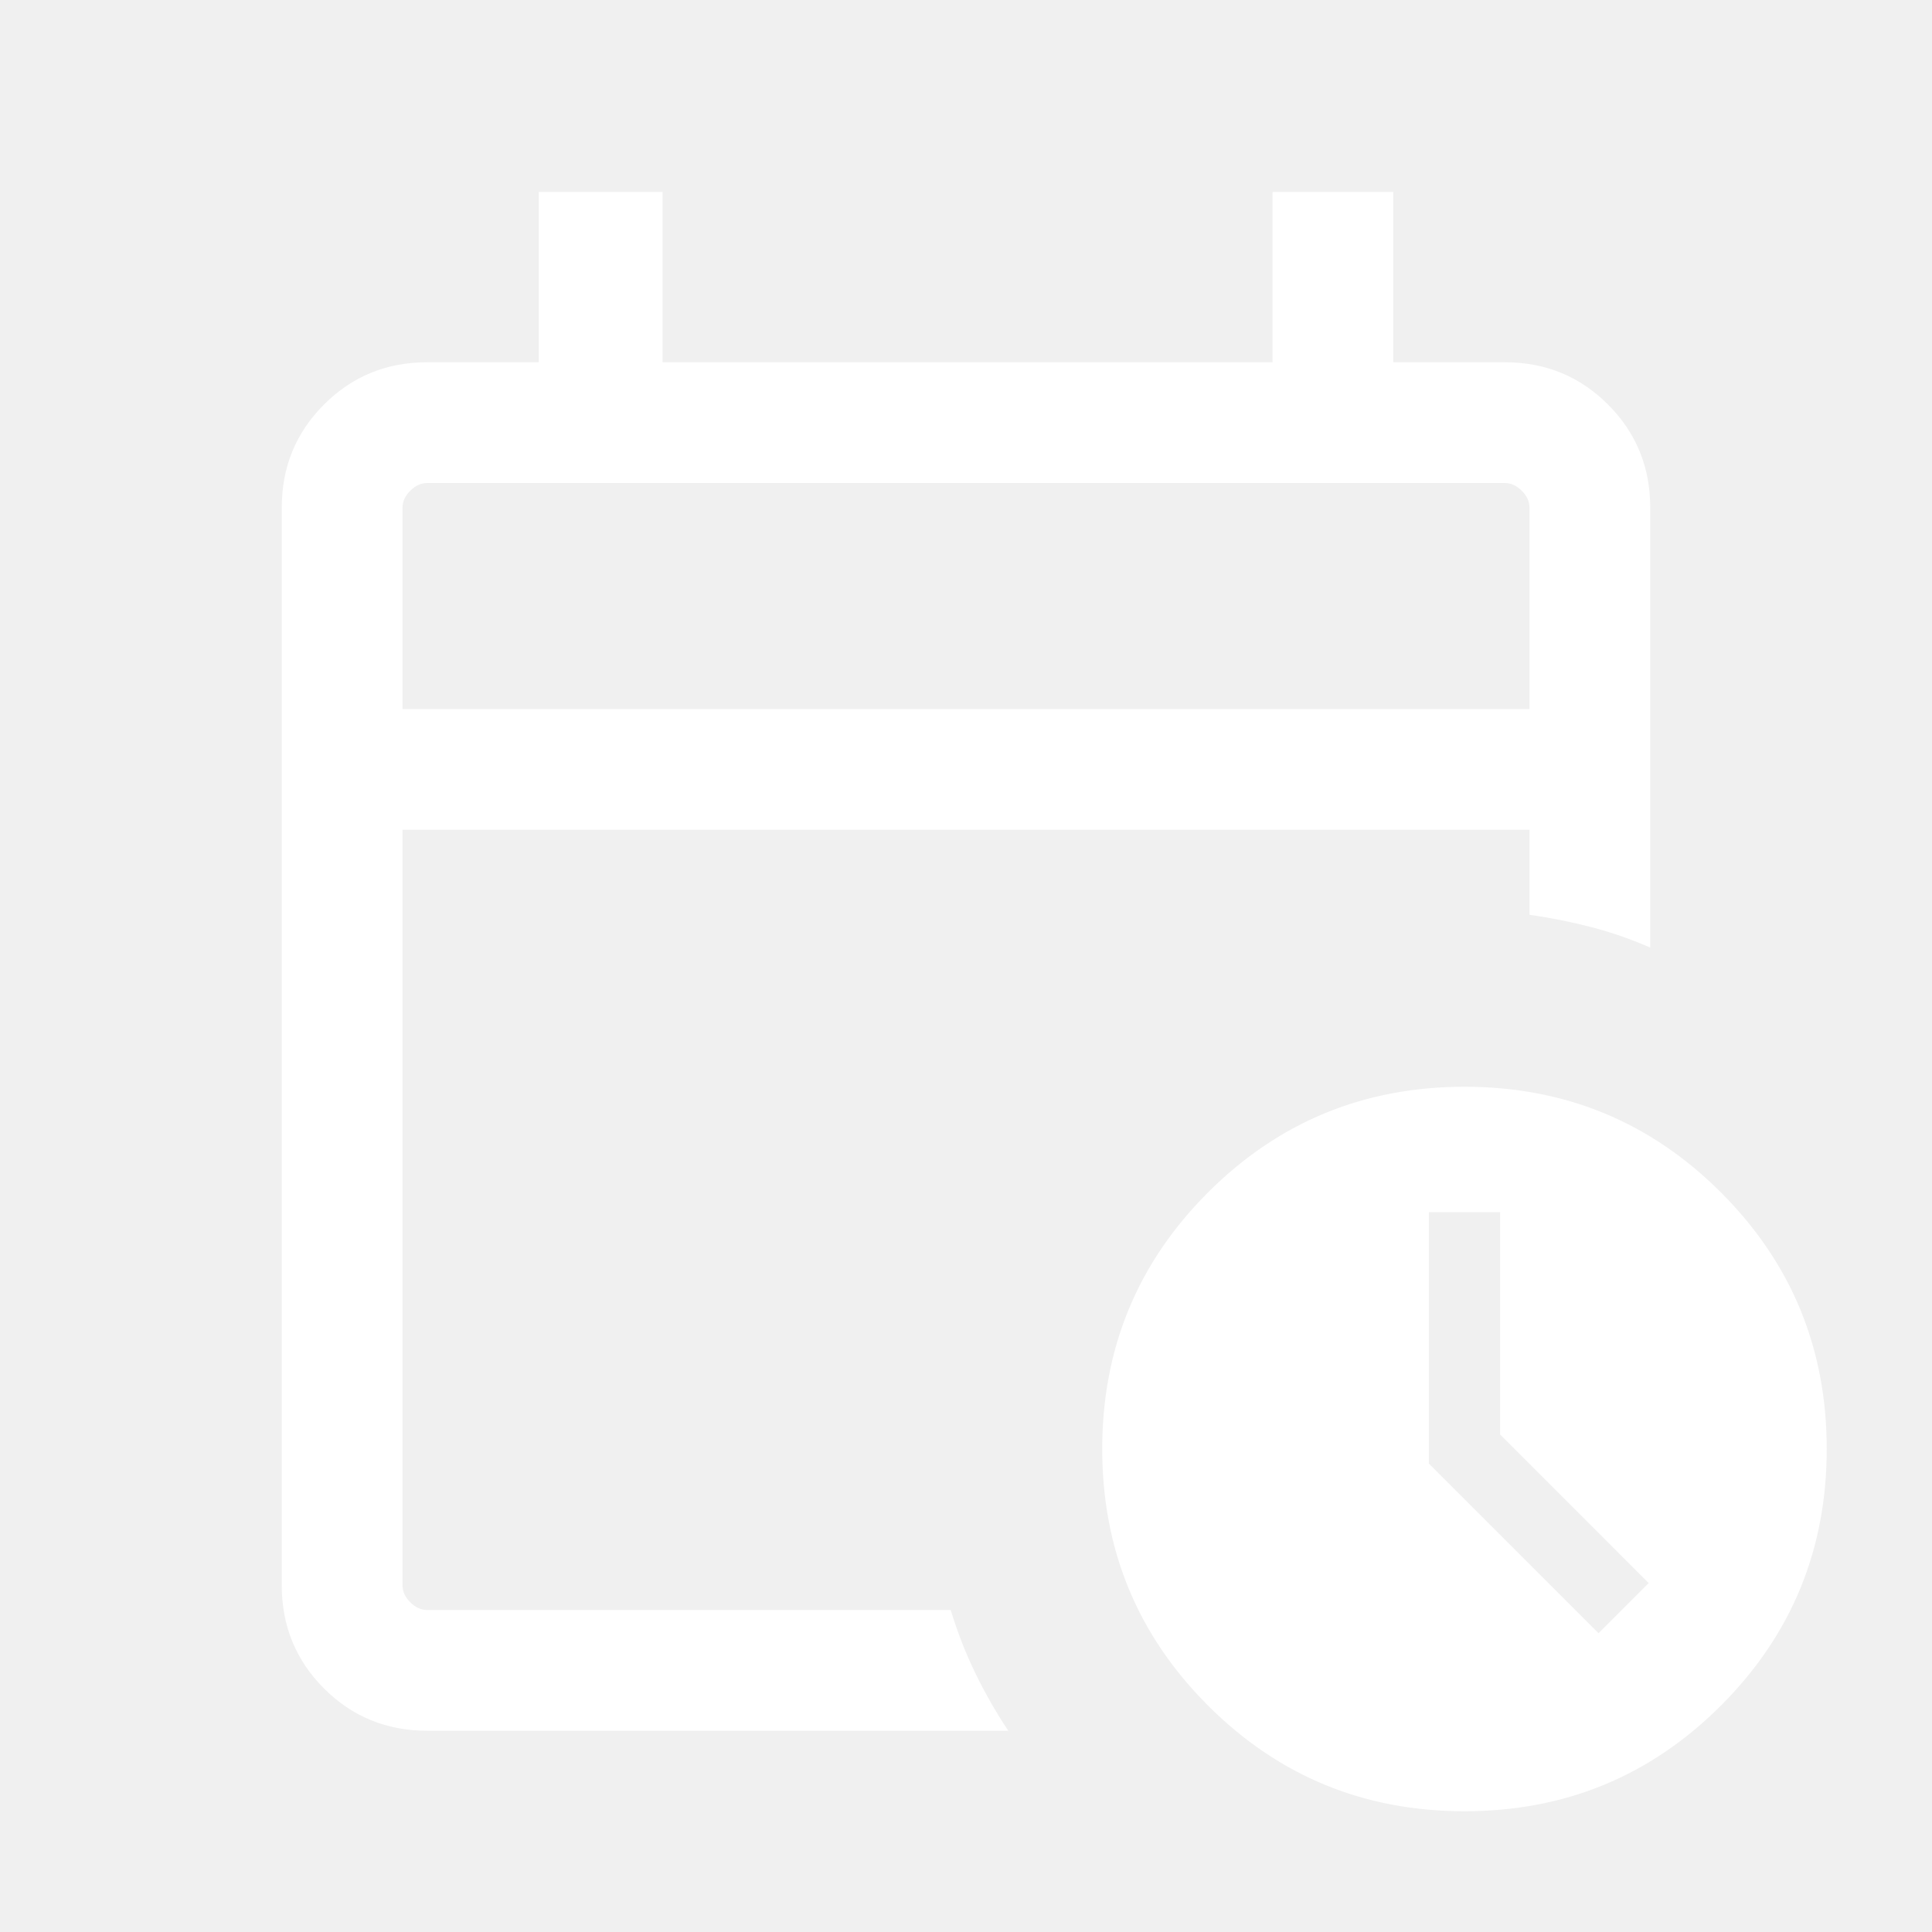
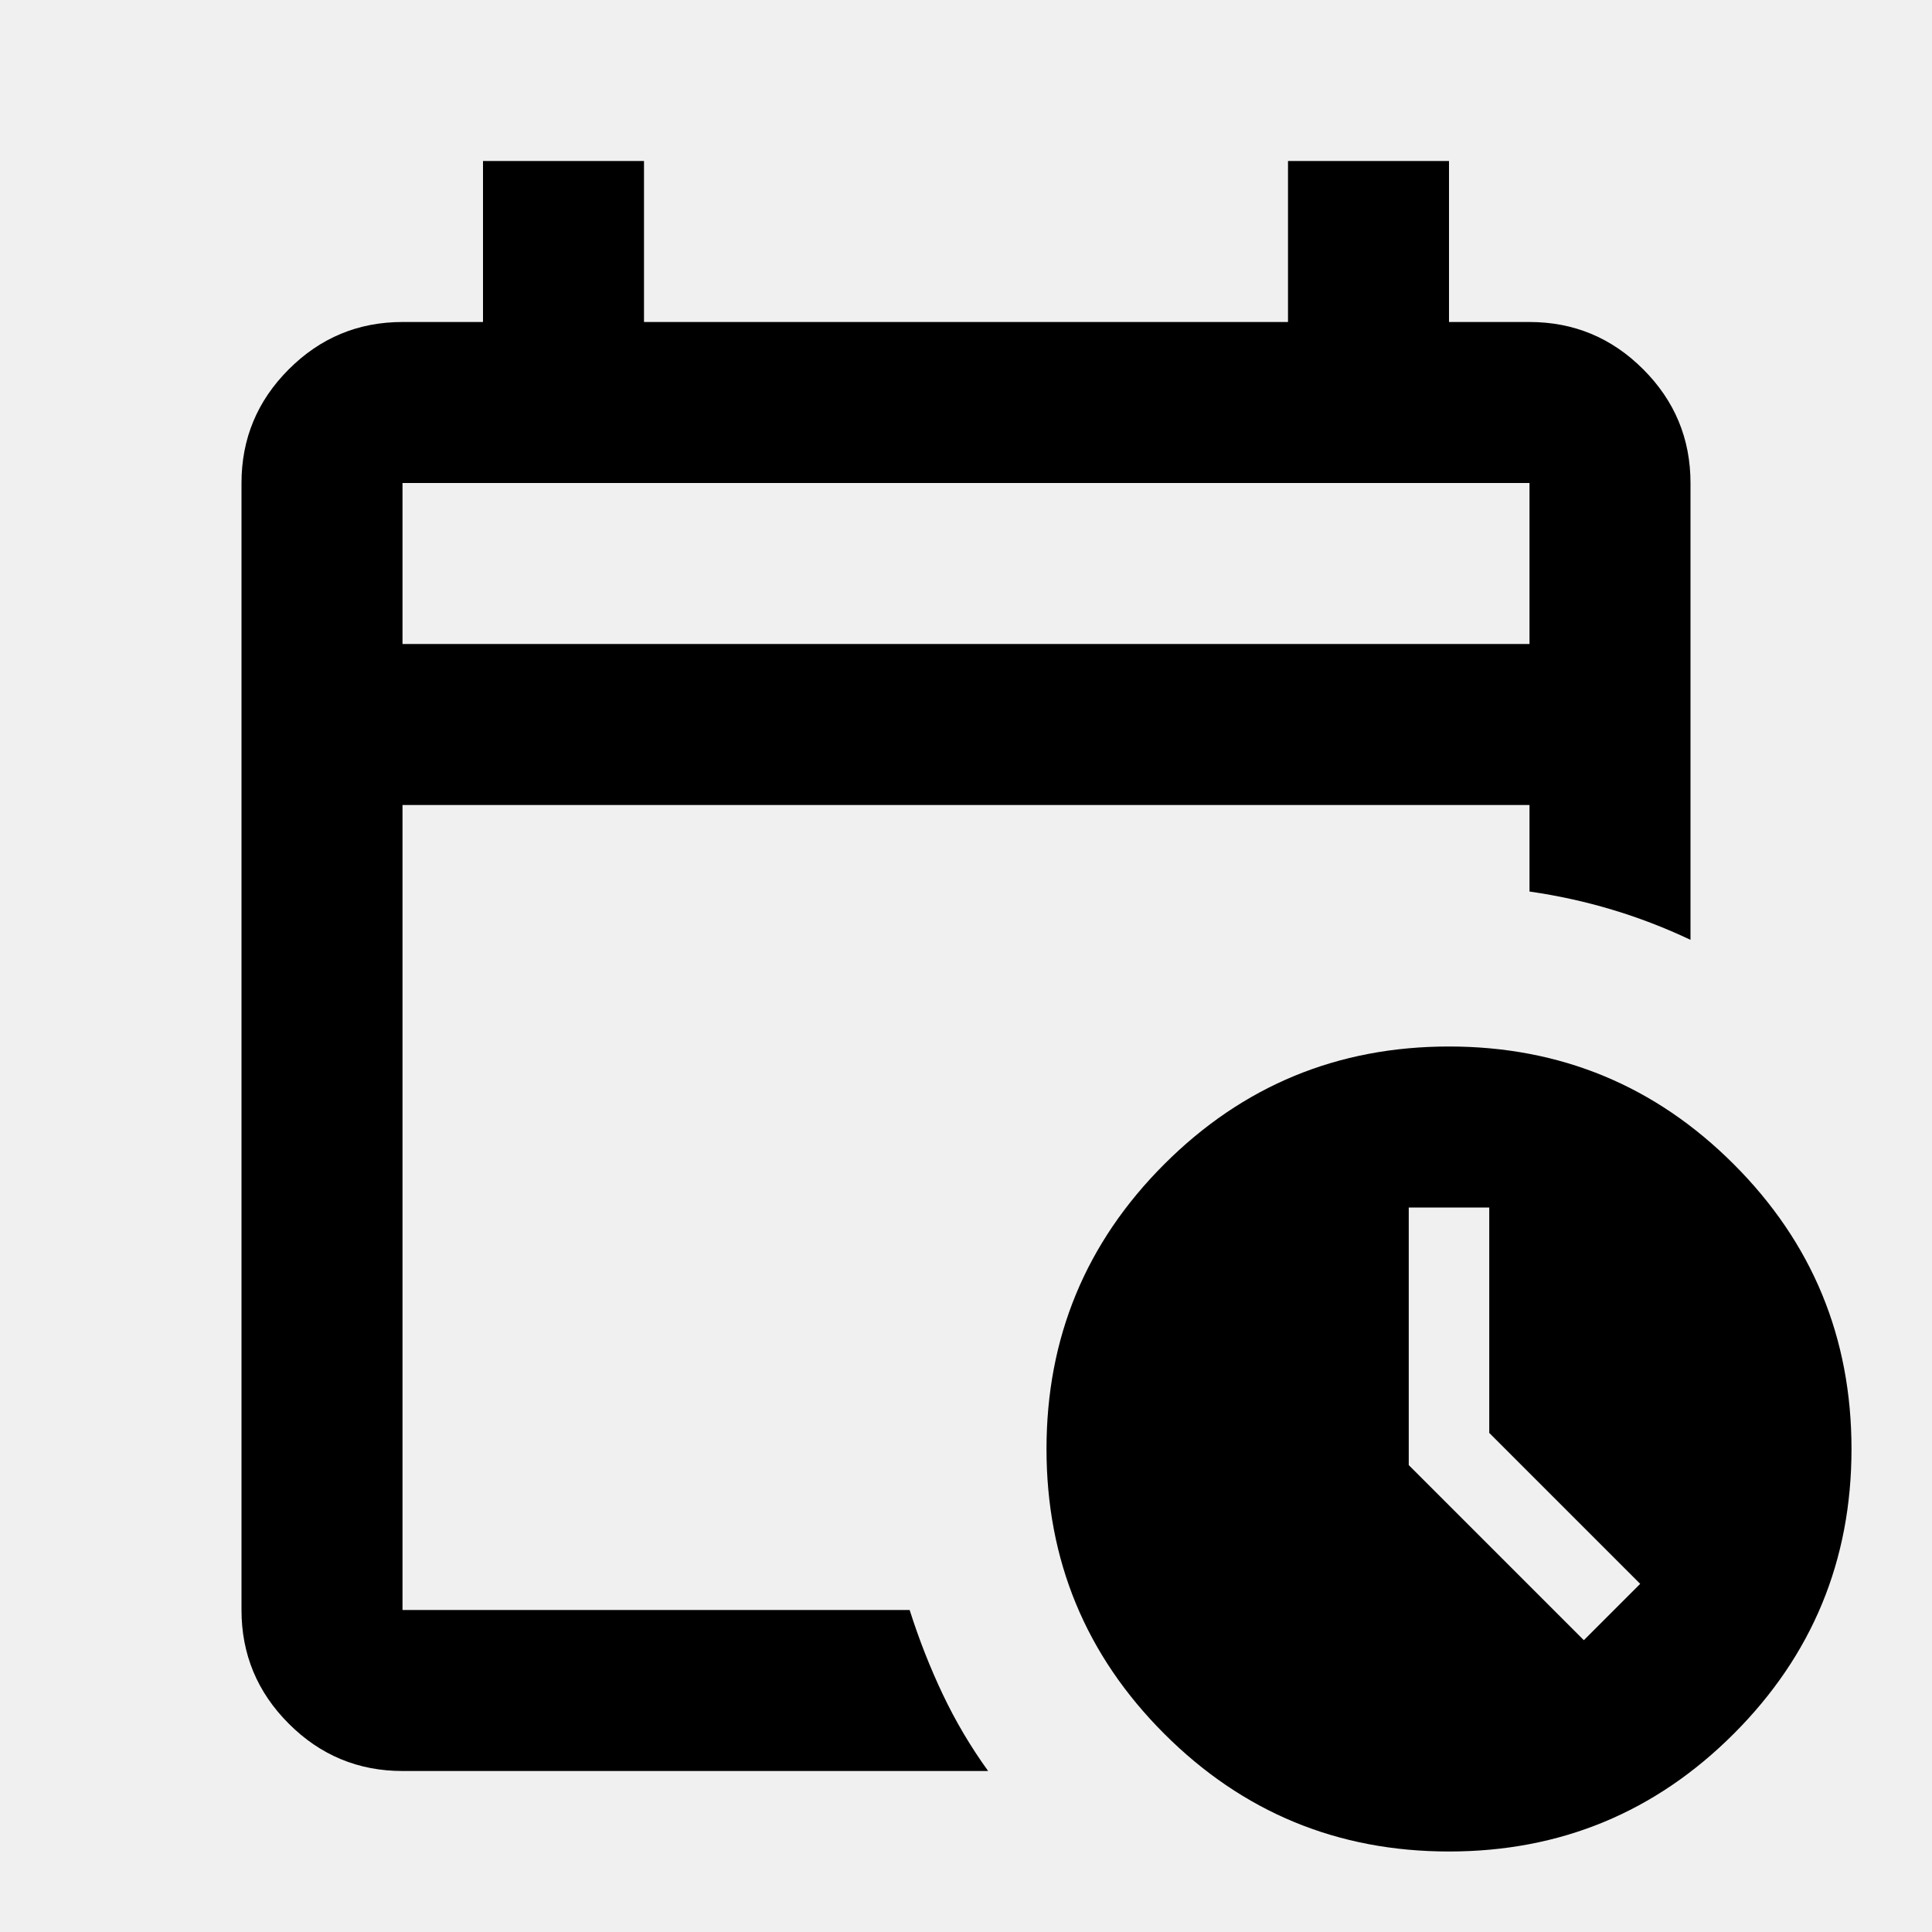
- <svg xmlns="http://www.w3.org/2000/svg" height="24px" viewBox="0 -960 960 960" width="24px" fill="#FFFFFF">
-   <path d="M200-607.69h560v-100q0-4.62-3.85-8.46-3.84-3.85-8.46-3.85H212.31q-4.62 0-8.46 3.85-3.85 3.84-3.85 8.46v100Zm0 0V-720v112.31ZM212.31-100Q182-100 161-121q-21-21-21-51.31v-535.38Q140-738 161-759q21-21 51.31-21h55.38v-84.61h61.54V-780h303.08v-84.61h60V-780h55.38Q778-780 799-759q21 21 21 51.31v218.54q-14.39-6.31-29.39-10.2-15-3.88-30.61-6.11v-42.23H200v375.38q0 4.62 3.85 8.46 3.84 3.85 8.46 3.85h260.08q5.07 16.61 12.27 31.42Q491.85-113.77 501-100H212.31Zm387.92-12.54Q547.69-165.08 547.69-240q0-74.92 52.54-127.46Q652.77-420 727.69-420q74.93 0 127.46 52.54 52.54 52.54 52.54 127.46 0 74.92-52.54 127.46Q802.62-60 727.69-60q-74.92 0-127.46-52.54Zm194.08-35.92 24.92-24.92-73.84-73.85v-110.46H710v124.92l84.31 84.31Z" />
+ <svg xmlns="http://www.w3.org/2000/svg" height="24px" viewBox="0 -960 960 960" width="24px" fill="#000000">
+   <path d="M200-640h560v-80H200v80Zm0 0v-80 80Zm0 560q-33 0-56.5-23.5T120-160v-560q0-33 23.5-56.5T200-800h40v-80h80v80h320v-80h80v80h40q33 0 56.5 23.5T840-720v227q-19-9-39-15t-41-9v-43H200v400h252q7 22 16.5 42T491-80H200Zm378.5-18.5Q520-157 520-240t58.5-141.5Q637-440 720-440t141.5 58.5Q920-323 920-240T861.5-98.5Q803-40 720-40T578.5-98.5ZM787-145l28-28-75-75v-112h-40v128l87 87Z" />
</svg>
